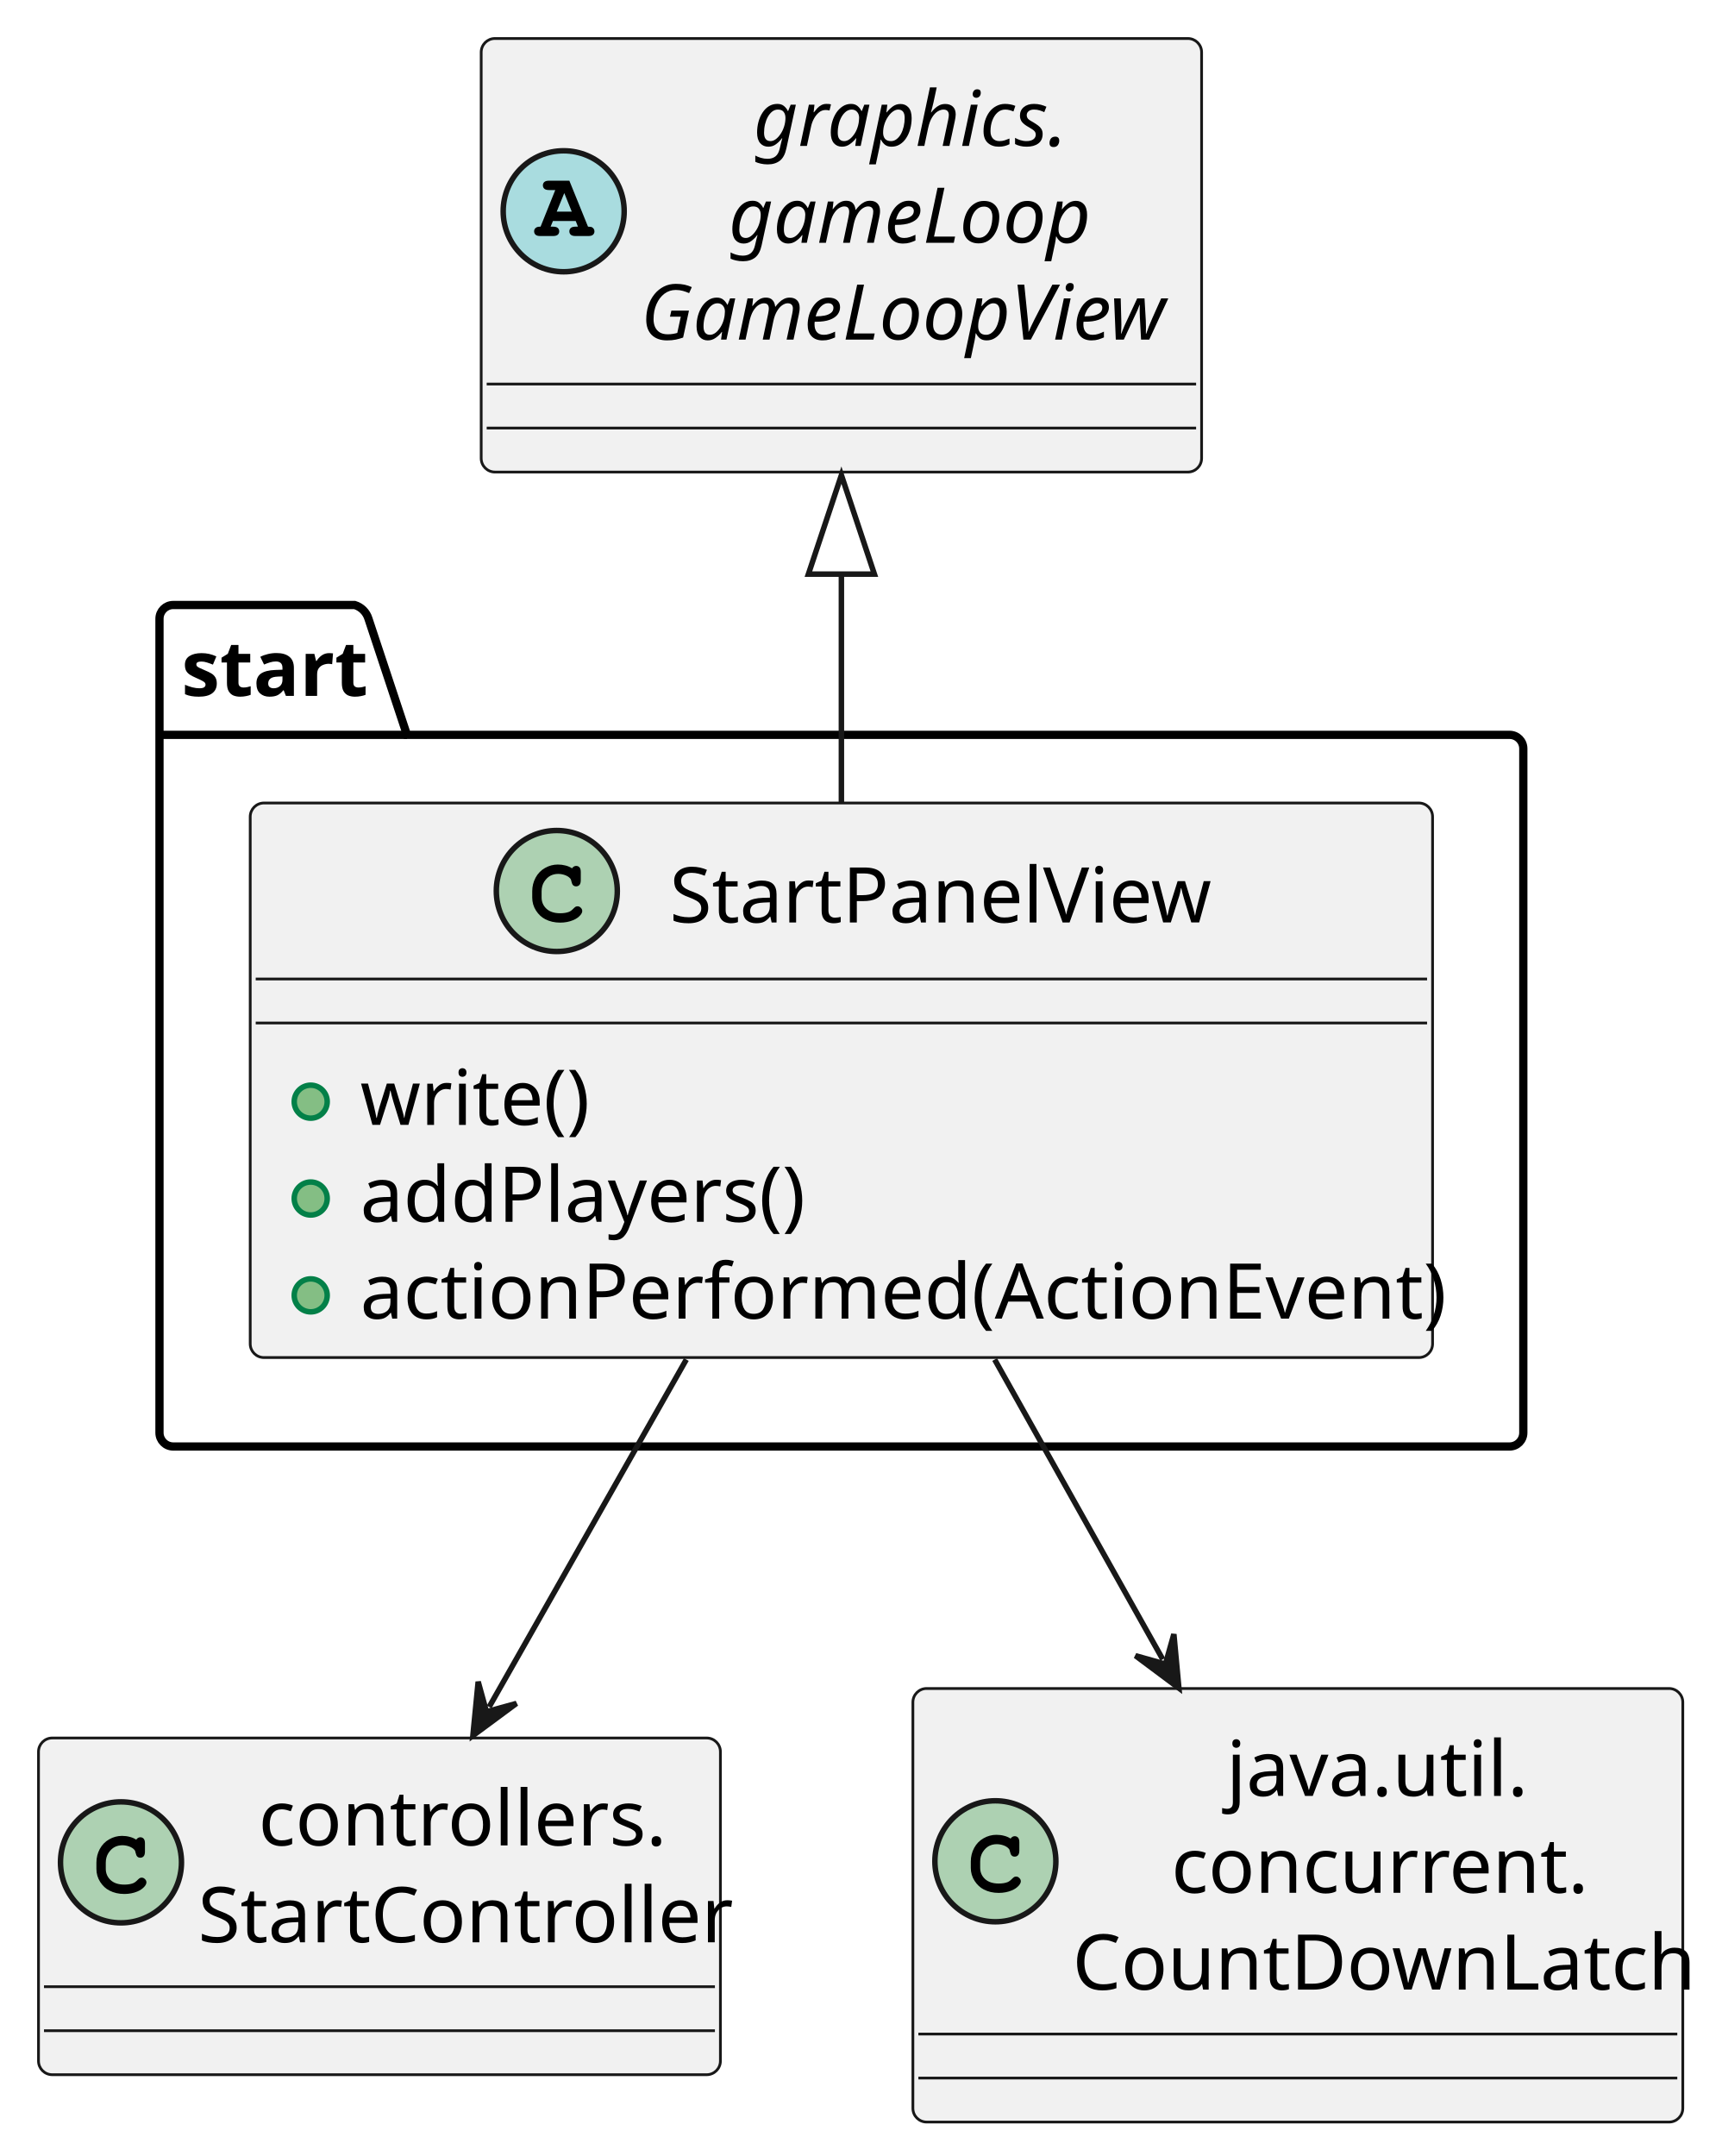
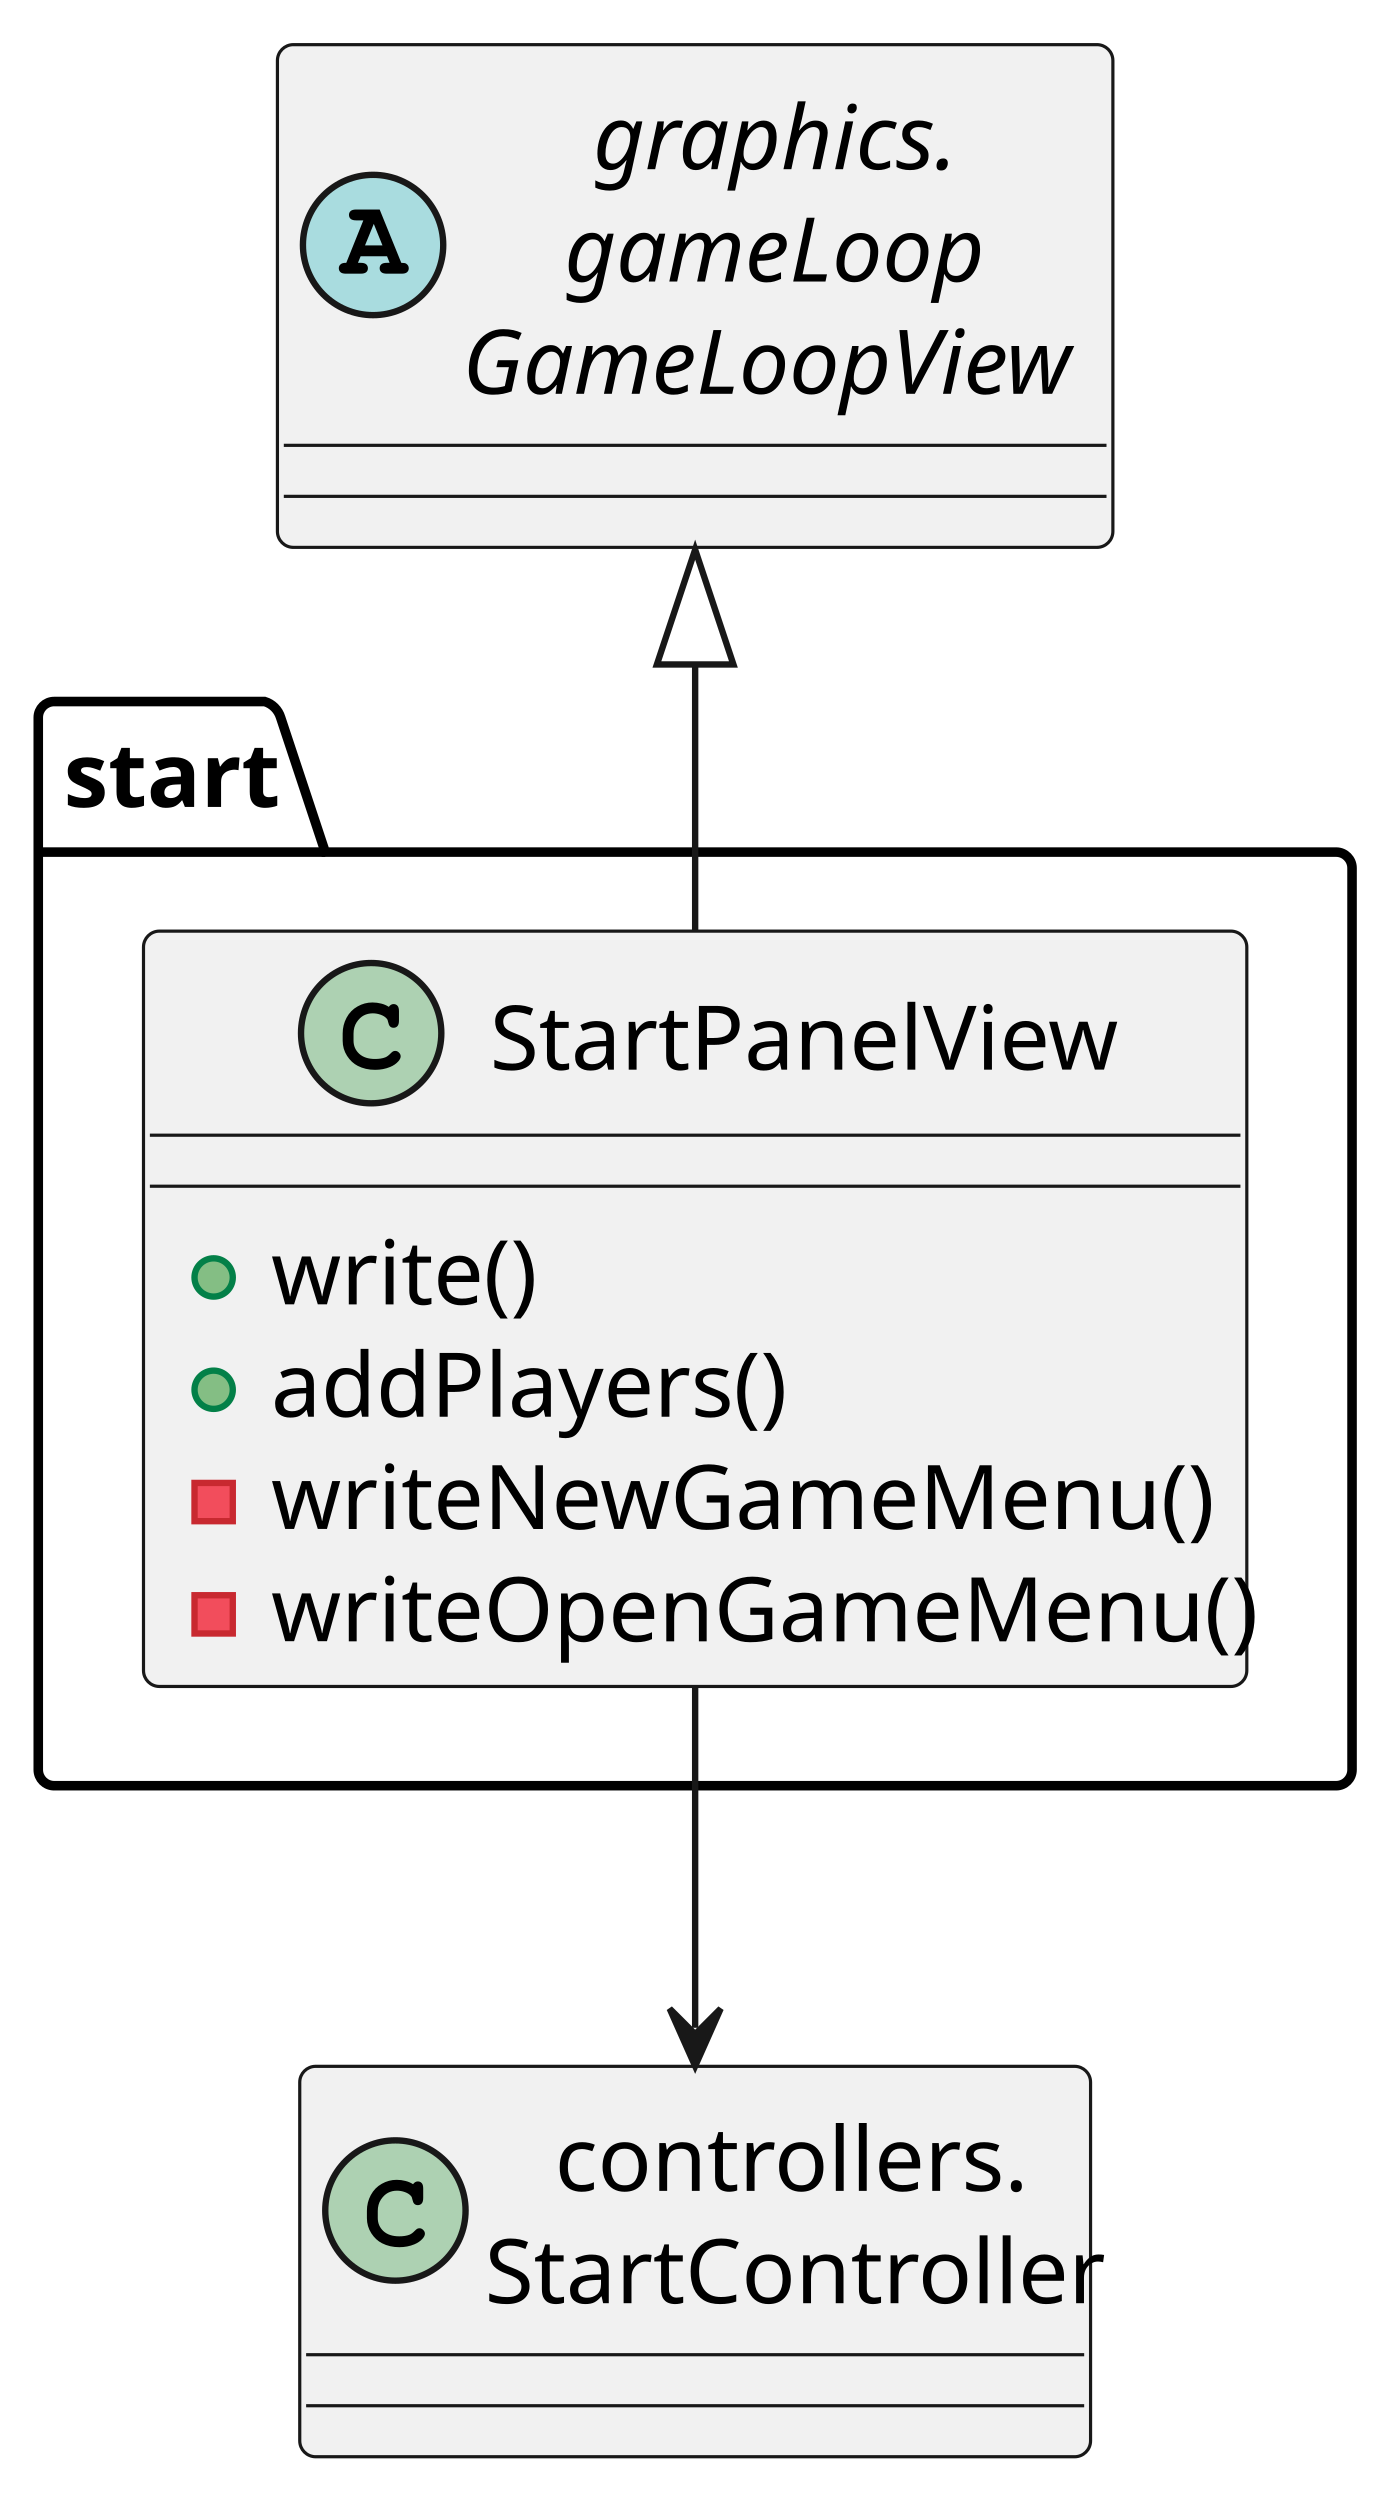
- <svg xmlns="http://www.w3.org/2000/svg" contentStyleType="text/css" height="392px" preserveAspectRatio="none" style="width:313px;height:392px;background:#FFFFFF;" version="1.1" viewBox="0 0 313 392" width="313px" zoomAndPan="magnify">
+ <svg xmlns="http://www.w3.org/2000/svg" contentStyleType="text/css" height="392px" preserveAspectRatio="none" style="width:219px;height:392px;background:#FFFFFF;" version="1.1" viewBox="0 0 219 392" width="219px" zoomAndPan="magnify">
  <defs />
  <g>
    <g id="cluster_start">
-       <path d="M31.5,110 L64.5,110 A3.75,3.75 0 0 1 67,112.5 L74,133.609 L274.5,133.609 A2.5,2.5 0 0 1 277,136.109 L277,260.5 A2.5,2.5 0 0 1 274.5,263 L31.5,263 A2.5,2.5 0 0 1 29,260.5 L29,112.5 A2.5,2.5 0 0 1 31.5,110 " fill="none" style="stroke:#000000;stroke-width:1.5;" />
-       <line style="stroke:#000000;stroke-width:1.5;" x1="29" x2="74" y1="133.609" y2="133.609" />
-       <text fill="#000000" font-family="sans-serif" font-size="14" font-weight="bold" lengthAdjust="spacing" textLength="32" x="33" y="126.533">start</text>
+       <path d="M8.5,110 L41.5,110 A3.75,3.75 0 0 1 44,112.5 L51,133.609 L209.5,133.609 A2.5,2.5 0 0 1 212,136.109 L212,277.5 A2.5,2.5 0 0 1 209.5,280 L8.5,280 A2.5,2.5 0 0 1 6,277.5 L6,112.5 A2.5,2.5 0 0 1 8.5,110 " fill="none" style="stroke:#000000;stroke-width:1.5;" />
+       <line style="stroke:#000000;stroke-width:1.5;" x1="6" x2="51" y1="133.609" y2="133.609" />
+       <text fill="#000000" font-family="sans-serif" font-size="14" font-weight="bold" lengthAdjust="spacing" textLength="32" x="10" y="126.533">start</text>
    </g>
    <g id="elem_StartPanelView">
-       <rect codeLine="6" fill="#F1F1F1" height="100.828" id="StartPanelView" rx="2.5" ry="2.5" style="stroke:#181818;stroke-width:0.5;" width="215" x="45.5" y="146" />
-       <ellipse cx="101.25" cy="162" fill="#ADD1B2" rx="11" ry="11" style="stroke:#181818;stroke-width:1.0;" />
-       <path d="M104.016,157.875 Q104.172,157.656 104.359,157.547 Q104.547,157.438 104.766,157.438 Q105.141,157.438 105.375,157.703 Q105.609,157.953 105.609,158.562 L105.609,160.016 Q105.609,160.625 105.375,160.891 Q105.141,161.156 104.766,161.156 Q104.422,161.156 104.219,160.953 Q104.016,160.766 103.906,160.25 Q103.859,159.891 103.672,159.703 Q103.344,159.328 102.734,159.109 Q102.125,158.891 101.5,158.891 Q100.734,158.891 100.094,159.219 Q99.469,159.547 98.969,160.297 Q98.484,161.047 98.484,162.078 L98.484,163.172 Q98.484,164.406 99.375,165.234 Q100.266,166.047 101.859,166.047 Q102.797,166.047 103.453,165.797 Q103.844,165.641 104.266,165.203 Q104.531,164.938 104.672,164.859 Q104.828,164.781 105.031,164.781 Q105.359,164.781 105.609,165.047 Q105.875,165.297 105.875,165.641 Q105.875,165.984 105.531,166.391 Q105.031,166.969 104.234,167.297 Q103.156,167.75 101.859,167.75 Q100.344,167.75 99.141,167.125 Q98.156,166.625 97.469,165.562 Q96.781,164.484 96.781,163.203 L96.781,162.047 Q96.781,160.719 97.391,159.578 Q98.016,158.422 99.109,157.812 Q100.203,157.188 101.438,157.188 Q102.172,157.188 102.812,157.359 Q103.469,157.516 104.016,157.875 Z " fill="#000000" />
-       <text fill="#000000" font-family="sans-serif" font-size="14" lengthAdjust="spacing" textLength="95" x="121.75" y="167.728">StartPanelView</text>
-       <line style="stroke:#181818;stroke-width:0.5;" x1="46.5" x2="259.5" y1="178" y2="178" />
-       <line style="stroke:#181818;stroke-width:0.5;" x1="46.5" x2="259.5" y1="186" y2="186" />
-       <ellipse cx="56.5" cy="200.305" fill="#84BE84" rx="3" ry="3" style="stroke:#038048;stroke-width:1.0;" />
-       <text fill="#000000" font-family="sans-serif" font-size="14" lengthAdjust="spacing" textLength="39" x="65.5" y="204.533">write()</text>
-       <ellipse cx="56.5" cy="217.914" fill="#84BE84" rx="3" ry="3" style="stroke:#038048;stroke-width:1.0;" />
-       <text fill="#000000" font-family="sans-serif" font-size="14" lengthAdjust="spacing" textLength="81" x="65.5" y="222.143">addPlayers()</text>
-       <ellipse cx="56.5" cy="235.523" fill="#84BE84" rx="3" ry="3" style="stroke:#038048;stroke-width:1.0;" />
-       <text fill="#000000" font-family="sans-serif" font-size="14" lengthAdjust="spacing" textLength="189" x="65.5" y="239.752">actionPerformed(ActionEvent)</text>
+       <rect codeLine="5" fill="#F1F1F1" height="118.438" id="StartPanelView" rx="2.5" ry="2.5" style="stroke:#181818;stroke-width:0.5;" width="173" x="22.5" y="146" />
+       <ellipse cx="58.2" cy="162" fill="#ADD1B2" rx="11" ry="11" style="stroke:#181818;stroke-width:1.0;" />
+       <path d="M60.966,157.875 Q61.122,157.656 61.309,157.547 Q61.497,157.438 61.716,157.438 Q62.091,157.438 62.325,157.703 Q62.559,157.953 62.559,158.562 L62.559,160.016 Q62.559,160.625 62.325,160.891 Q62.091,161.156 61.716,161.156 Q61.372,161.156 61.169,160.953 Q60.966,160.766 60.856,160.25 Q60.809,159.891 60.622,159.703 Q60.294,159.328 59.684,159.109 Q59.075,158.891 58.45,158.891 Q57.684,158.891 57.044,159.219 Q56.419,159.547 55.919,160.297 Q55.434,161.047 55.434,162.078 L55.434,163.172 Q55.434,164.406 56.325,165.234 Q57.216,166.047 58.809,166.047 Q59.747,166.047 60.403,165.797 Q60.794,165.641 61.216,165.203 Q61.481,164.938 61.622,164.859 Q61.778,164.781 61.981,164.781 Q62.309,164.781 62.559,165.047 Q62.825,165.297 62.825,165.641 Q62.825,165.984 62.481,166.391 Q61.981,166.969 61.184,167.297 Q60.106,167.75 58.809,167.75 Q57.294,167.75 56.091,167.125 Q55.106,166.625 54.419,165.562 Q53.731,164.484 53.731,163.203 L53.731,162.047 Q53.731,160.719 54.341,159.578 Q54.966,158.422 56.059,157.812 Q57.153,157.188 58.388,157.188 Q59.122,157.188 59.763,157.359 Q60.419,157.516 60.966,157.875 Z " fill="#000000" />
+       <text fill="#000000" font-family="sans-serif" font-size="14" lengthAdjust="spacing" textLength="95" x="76.8" y="167.728">StartPanelView</text>
+       <line style="stroke:#181818;stroke-width:0.5;" x1="23.5" x2="194.5" y1="178" y2="178" />
+       <line style="stroke:#181818;stroke-width:0.5;" x1="23.5" x2="194.5" y1="186" y2="186" />
+       <ellipse cx="33.5" cy="200.305" fill="#84BE84" rx="3" ry="3" style="stroke:#038048;stroke-width:1.0;" />
+       <text fill="#000000" font-family="sans-serif" font-size="14" lengthAdjust="spacing" textLength="39" x="42.5" y="204.533">write()</text>
+       <ellipse cx="33.5" cy="217.914" fill="#84BE84" rx="3" ry="3" style="stroke:#038048;stroke-width:1.0;" />
+       <text fill="#000000" font-family="sans-serif" font-size="14" lengthAdjust="spacing" textLength="81" x="42.5" y="222.143">addPlayers()</text>
+       <rect fill="#F24D5C" height="6" style="stroke:#C82930;stroke-width:1.0;" width="6" x="30.5" y="232.523" />
+       <text fill="#000000" font-family="sans-serif" font-size="14" lengthAdjust="spacing" textLength="138" x="42.5" y="239.752">writeNewGameMenu()</text>
+       <rect fill="#F24D5C" height="6" style="stroke:#C82930;stroke-width:1.0;" width="6" x="30.5" y="250.133" />
+       <text fill="#000000" font-family="sans-serif" font-size="14" lengthAdjust="spacing" textLength="147" x="42.5" y="257.361">writeOpenGameMenu()</text>
    </g>
    <g id="elem_StartController">
-       <rect codeLine="2" fill="#F1F1F1" height="61.219" id="StartController" rx="2.5" ry="2.5" style="stroke:#181818;stroke-width:0.5;" width="124" x="7" y="316" />
-       <ellipse cx="22" cy="338.609" fill="#ADD1B2" rx="11" ry="11" style="stroke:#181818;stroke-width:1.0;" />
-       <path d="M24.766,334.484 Q24.922,334.266 25.109,334.156 Q25.297,334.047 25.516,334.047 Q25.891,334.047 26.125,334.312 Q26.359,334.562 26.359,335.172 L26.359,336.625 Q26.359,337.234 26.125,337.5 Q25.891,337.766 25.516,337.766 Q25.172,337.766 24.969,337.562 Q24.766,337.375 24.656,336.859 Q24.609,336.5 24.422,336.312 Q24.094,335.938 23.484,335.719 Q22.875,335.5 22.25,335.5 Q21.484,335.5 20.844,335.828 Q20.219,336.156 19.719,336.906 Q19.234,337.656 19.234,338.688 L19.234,339.781 Q19.234,341.016 20.125,341.844 Q21.016,342.656 22.609,342.656 Q23.547,342.656 24.203,342.406 Q24.594,342.25 25.016,341.812 Q25.281,341.547 25.422,341.469 Q25.578,341.391 25.781,341.391 Q26.109,341.391 26.359,341.656 Q26.625,341.906 26.625,342.25 Q26.625,342.594 26.281,343 Q25.781,343.578 24.984,343.906 Q23.906,344.359 22.609,344.359 Q21.094,344.359 19.891,343.734 Q18.906,343.234 18.219,342.172 Q17.531,341.094 17.531,339.812 L17.531,338.656 Q17.531,337.328 18.141,336.188 Q18.766,335.031 19.859,334.422 Q20.953,333.797 22.188,333.797 Q22.922,333.797 23.562,333.969 Q24.219,334.125 24.766,334.484 Z " fill="#000000" />
-       <text fill="#000000" font-family="sans-serif" font-size="14" lengthAdjust="spacing" textLength="70" x="47" y="335.533">controllers.</text>
-       <text fill="#000000" font-family="sans-serif" font-size="14" lengthAdjust="spacing" textLength="92" x="36" y="353.143">StartController</text>
-       <line style="stroke:#181818;stroke-width:0.5;" x1="8" x2="130" y1="361.219" y2="361.219" />
-       <line style="stroke:#181818;stroke-width:0.5;" x1="8" x2="130" y1="369.219" y2="369.219" />
-     </g>
-     <g id="elem_CountDownLatch">
-       <rect codeLine="3" fill="#F1F1F1" height="78.828" id="CountDownLatch" rx="2.5" ry="2.5" style="stroke:#181818;stroke-width:0.5;" width="140" x="166" y="307" />
-       <ellipse cx="181" cy="338.414" fill="#ADD1B2" rx="11" ry="11" style="stroke:#181818;stroke-width:1.0;" />
-       <path d="M183.766,334.289 Q183.922,334.07 184.109,333.961 Q184.297,333.852 184.516,333.852 Q184.891,333.852 185.125,334.117 Q185.359,334.367 185.359,334.977 L185.359,336.43 Q185.359,337.039 185.125,337.305 Q184.891,337.57 184.516,337.57 Q184.172,337.57 183.969,337.367 Q183.766,337.18 183.656,336.664 Q183.609,336.305 183.422,336.117 Q183.094,335.742 182.484,335.523 Q181.875,335.305 181.25,335.305 Q180.484,335.305 179.844,335.633 Q179.219,335.961 178.719,336.711 Q178.234,337.461 178.234,338.492 L178.234,339.586 Q178.234,340.82 179.125,341.648 Q180.016,342.461 181.609,342.461 Q182.547,342.461 183.203,342.211 Q183.594,342.055 184.016,341.617 Q184.281,341.352 184.422,341.273 Q184.578,341.195 184.781,341.195 Q185.109,341.195 185.359,341.461 Q185.625,341.711 185.625,342.055 Q185.625,342.398 185.281,342.805 Q184.781,343.383 183.984,343.711 Q182.906,344.164 181.609,344.164 Q180.094,344.164 178.891,343.539 Q177.906,343.039 177.219,341.977 Q176.531,340.898 176.531,339.617 L176.531,338.461 Q176.531,337.133 177.141,335.992 Q177.766,334.836 178.859,334.227 Q179.953,333.602 181.188,333.602 Q181.922,333.602 182.562,333.773 Q183.219,333.93 183.766,334.289 Z " fill="#000000" />
-       <text fill="#000000" font-family="sans-serif" font-size="14" lengthAdjust="spacing" textLength="52" x="223" y="326.533">java.util.</text>
-       <text fill="#000000" font-family="sans-serif" font-size="14" lengthAdjust="spacing" textLength="72" x="213" y="344.143">concurrent.</text>
-       <text fill="#000000" font-family="sans-serif" font-size="14" lengthAdjust="spacing" textLength="108" x="195" y="361.752">CountDownLatch</text>
-       <line style="stroke:#181818;stroke-width:0.5;" x1="167" x2="305" y1="369.828" y2="369.828" />
-       <line style="stroke:#181818;stroke-width:0.5;" x1="167" x2="305" y1="377.828" y2="377.828" />
+       <rect codeLine="2" fill="#F1F1F1" height="61.219" id="StartController" rx="2.5" ry="2.5" style="stroke:#181818;stroke-width:0.5;" width="124" x="47" y="324" />
+       <ellipse cx="62" cy="346.609" fill="#ADD1B2" rx="11" ry="11" style="stroke:#181818;stroke-width:1.0;" />
+       <path d="M64.766,342.484 Q64.922,342.266 65.109,342.156 Q65.297,342.047 65.516,342.047 Q65.891,342.047 66.125,342.312 Q66.359,342.562 66.359,343.172 L66.359,344.625 Q66.359,345.234 66.125,345.5 Q65.891,345.766 65.516,345.766 Q65.172,345.766 64.969,345.562 Q64.766,345.375 64.656,344.859 Q64.609,344.5 64.422,344.312 Q64.094,343.938 63.484,343.719 Q62.875,343.5 62.25,343.5 Q61.484,343.5 60.844,343.828 Q60.219,344.156 59.719,344.906 Q59.234,345.656 59.234,346.688 L59.234,347.781 Q59.234,349.016 60.125,349.844 Q61.016,350.656 62.609,350.656 Q63.547,350.656 64.203,350.406 Q64.594,350.25 65.016,349.812 Q65.281,349.547 65.422,349.469 Q65.578,349.391 65.781,349.391 Q66.109,349.391 66.359,349.656 Q66.625,349.906 66.625,350.25 Q66.625,350.594 66.281,351 Q65.781,351.578 64.984,351.906 Q63.906,352.359 62.609,352.359 Q61.094,352.359 59.891,351.734 Q58.906,351.234 58.219,350.172 Q57.531,349.094 57.531,347.812 L57.531,346.656 Q57.531,345.328 58.141,344.188 Q58.766,343.031 59.859,342.422 Q60.953,341.797 62.188,341.797 Q62.922,341.797 63.562,341.969 Q64.219,342.125 64.766,342.484 Z " fill="#000000" />
+       <text fill="#000000" font-family="sans-serif" font-size="14" lengthAdjust="spacing" textLength="70" x="87" y="343.533">controllers.</text>
+       <text fill="#000000" font-family="sans-serif" font-size="14" lengthAdjust="spacing" textLength="92" x="76" y="361.143">StartController</text>
+       <line style="stroke:#181818;stroke-width:0.5;" x1="48" x2="170" y1="369.219" y2="369.219" />
+       <line style="stroke:#181818;stroke-width:0.5;" x1="48" x2="170" y1="377.219" y2="377.219" />
    </g>
    <g id="elem_GameLoopView">
-       <rect codeLine="4" fill="#F1F1F1" height="78.828" id="GameLoopView" rx="2.5" ry="2.5" style="stroke:#181818;stroke-width:0.5;" width="131" x="87.5" y="7" />
-       <ellipse cx="102.5" cy="38.414" fill="#A9DCDF" rx="11" ry="11" style="stroke:#181818;stroke-width:1.0;" />
-       <path d="M104.688,40.18 L100.547,40.18 L100.125,41.211 L100.547,41.211 Q101.156,41.211 101.422,41.445 Q101.688,41.68 101.688,42.07 Q101.688,42.445 101.422,42.68 Q101.156,42.914 100.547,42.914 L98.25,42.914 Q97.641,42.914 97.391,42.68 Q97.125,42.445 97.125,42.055 Q97.125,41.68 97.406,41.445 Q97.672,41.195 98.297,41.211 L100.969,34.555 L99.859,34.555 Q99.25,34.555 98.984,34.32 Q98.719,34.086 98.719,33.695 Q98.719,33.32 98.984,33.086 Q99.25,32.852 99.859,32.852 L103.531,32.852 L106.922,41.211 Q107.516,41.211 107.703,41.352 Q108.094,41.617 108.094,42.07 Q108.094,42.445 107.828,42.68 Q107.578,42.914 106.969,42.914 L104.672,42.914 Q104.062,42.914 103.797,42.68 Q103.531,42.445 103.531,42.055 Q103.531,41.68 103.797,41.445 Q104.062,41.211 104.672,41.211 L105.094,41.211 L104.688,40.18 Z M103.969,38.477 L102.609,35.102 L101.234,38.477 L103.969,38.477 Z " fill="#000000" />
-       <text fill="#000000" font-family="sans-serif" font-size="14" font-style="italic" lengthAdjust="spacing" textLength="58" x="137" y="26.533">graphics.</text>
-       <text fill="#000000" font-family="sans-serif" font-size="14" font-style="italic" lengthAdjust="spacing" textLength="67" x="132.5" y="44.143">gameLoop</text>
-       <text fill="#000000" font-family="sans-serif" font-size="14" font-style="italic" lengthAdjust="spacing" textLength="99" x="116.5" y="61.752">GameLoopView</text>
-       <line style="stroke:#181818;stroke-width:0.5;" x1="88.5" x2="217.5" y1="69.828" y2="69.828" />
-       <line style="stroke:#181818;stroke-width:0.5;" x1="88.5" x2="217.5" y1="77.828" y2="77.828" />
+       <rect codeLine="3" fill="#F1F1F1" height="78.828" id="GameLoopView" rx="2.5" ry="2.5" style="stroke:#181818;stroke-width:0.5;" width="131" x="43.5" y="7" />
+       <ellipse cx="58.5" cy="38.414" fill="#A9DCDF" rx="11" ry="11" style="stroke:#181818;stroke-width:1.0;" />
+       <path d="M60.688,40.18 L56.547,40.18 L56.125,41.211 L56.547,41.211 Q57.156,41.211 57.422,41.445 Q57.688,41.68 57.688,42.07 Q57.688,42.445 57.422,42.68 Q57.156,42.914 56.547,42.914 L54.25,42.914 Q53.641,42.914 53.391,42.68 Q53.125,42.445 53.125,42.055 Q53.125,41.68 53.406,41.445 Q53.672,41.195 54.297,41.211 L56.969,34.555 L55.859,34.555 Q55.25,34.555 54.984,34.32 Q54.719,34.086 54.719,33.695 Q54.719,33.32 54.984,33.086 Q55.25,32.852 55.859,32.852 L59.531,32.852 L62.922,41.211 Q63.516,41.211 63.703,41.352 Q64.094,41.617 64.094,42.07 Q64.094,42.445 63.828,42.68 Q63.578,42.914 62.969,42.914 L60.672,42.914 Q60.062,42.914 59.797,42.68 Q59.531,42.445 59.531,42.055 Q59.531,41.68 59.797,41.445 Q60.062,41.211 60.672,41.211 L61.094,41.211 L60.688,40.18 Z M59.969,38.477 L58.609,35.102 L57.234,38.477 L59.969,38.477 Z " fill="#000000" />
+       <text fill="#000000" font-family="sans-serif" font-size="14" font-style="italic" lengthAdjust="spacing" textLength="58" x="93" y="26.533">graphics.</text>
+       <text fill="#000000" font-family="sans-serif" font-size="14" font-style="italic" lengthAdjust="spacing" textLength="67" x="88.5" y="44.143">gameLoop</text>
+       <text fill="#000000" font-family="sans-serif" font-size="14" font-style="italic" lengthAdjust="spacing" textLength="99" x="72.5" y="61.752">GameLoopView</text>
+       <line style="stroke:#181818;stroke-width:0.5;" x1="44.5" x2="173.5" y1="69.828" y2="69.828" />
+       <line style="stroke:#181818;stroke-width:0.5;" x1="44.5" x2="173.5" y1="77.828" y2="77.828" />
    </g>
    <g id="link_StartPanelView_StartController">
-       <path codeLine="12" d="M124.8,247.19 C111.93,269.87 100.071,290.751 88.951,310.351 " fill="none" id="StartPanelView-to-StartController" style="stroke:#181818;stroke-width:1.0;" />
-       <polygon fill="#181818" points="85.99,315.57,93.91,309.716,88.457,311.221,86.952,305.768,85.99,315.57" style="stroke:#181818;stroke-width:1.0;" />
-     </g>
-     <g id="link_StartPanelView_CountDownLatch">
-       <path codeLine="13" d="M180.87,247.19 C191.79,266.68 201.205,283.457 211.435,301.697 " fill="none" id="StartPanelView-to-CountDownLatch" style="stroke:#181818;stroke-width:1.0;" />
-       <polygon fill="#181818" points="214.37,306.93,213.456,297.124,211.924,302.569,206.479,301.037,214.37,306.93" style="stroke:#181818;stroke-width:1.0;" />
+       <path codeLine="12" d="M109,264.3 C109,284.75 109,300.86 109,317.96 " fill="none" id="StartPanelView-to-StartController" style="stroke:#181818;stroke-width:1.0;" />
+       <polygon fill="#181818" points="109,323.96,113,314.96,109,318.96,105,314.96,109,323.96" style="stroke:#181818;stroke-width:1.0;" />
    </g>
    <g id="link_GameLoopView_StartPanelView">
-       <path codeLine="14" d="M153,104.39 C153,122.63 153,126.58 153,145.99 " fill="none" id="GameLoopView-backto-StartPanelView" style="stroke:#181818;stroke-width:1.0;" />
-       <polygon fill="none" points="153,86.39,147,104.39,159,104.39,153,86.39" style="stroke:#181818;stroke-width:1.0;" />
+       <path codeLine="13" d="M109,104.19 C109,122.2 109,126.01 109,145.94 " fill="none" id="GameLoopView-backto-StartPanelView" style="stroke:#181818;stroke-width:1.0;" />
+       <polygon fill="none" points="109,86.19,103,104.19,115,104.19,109,86.19" style="stroke:#181818;stroke-width:1.0;" />
    </g>
  </g>
</svg>
